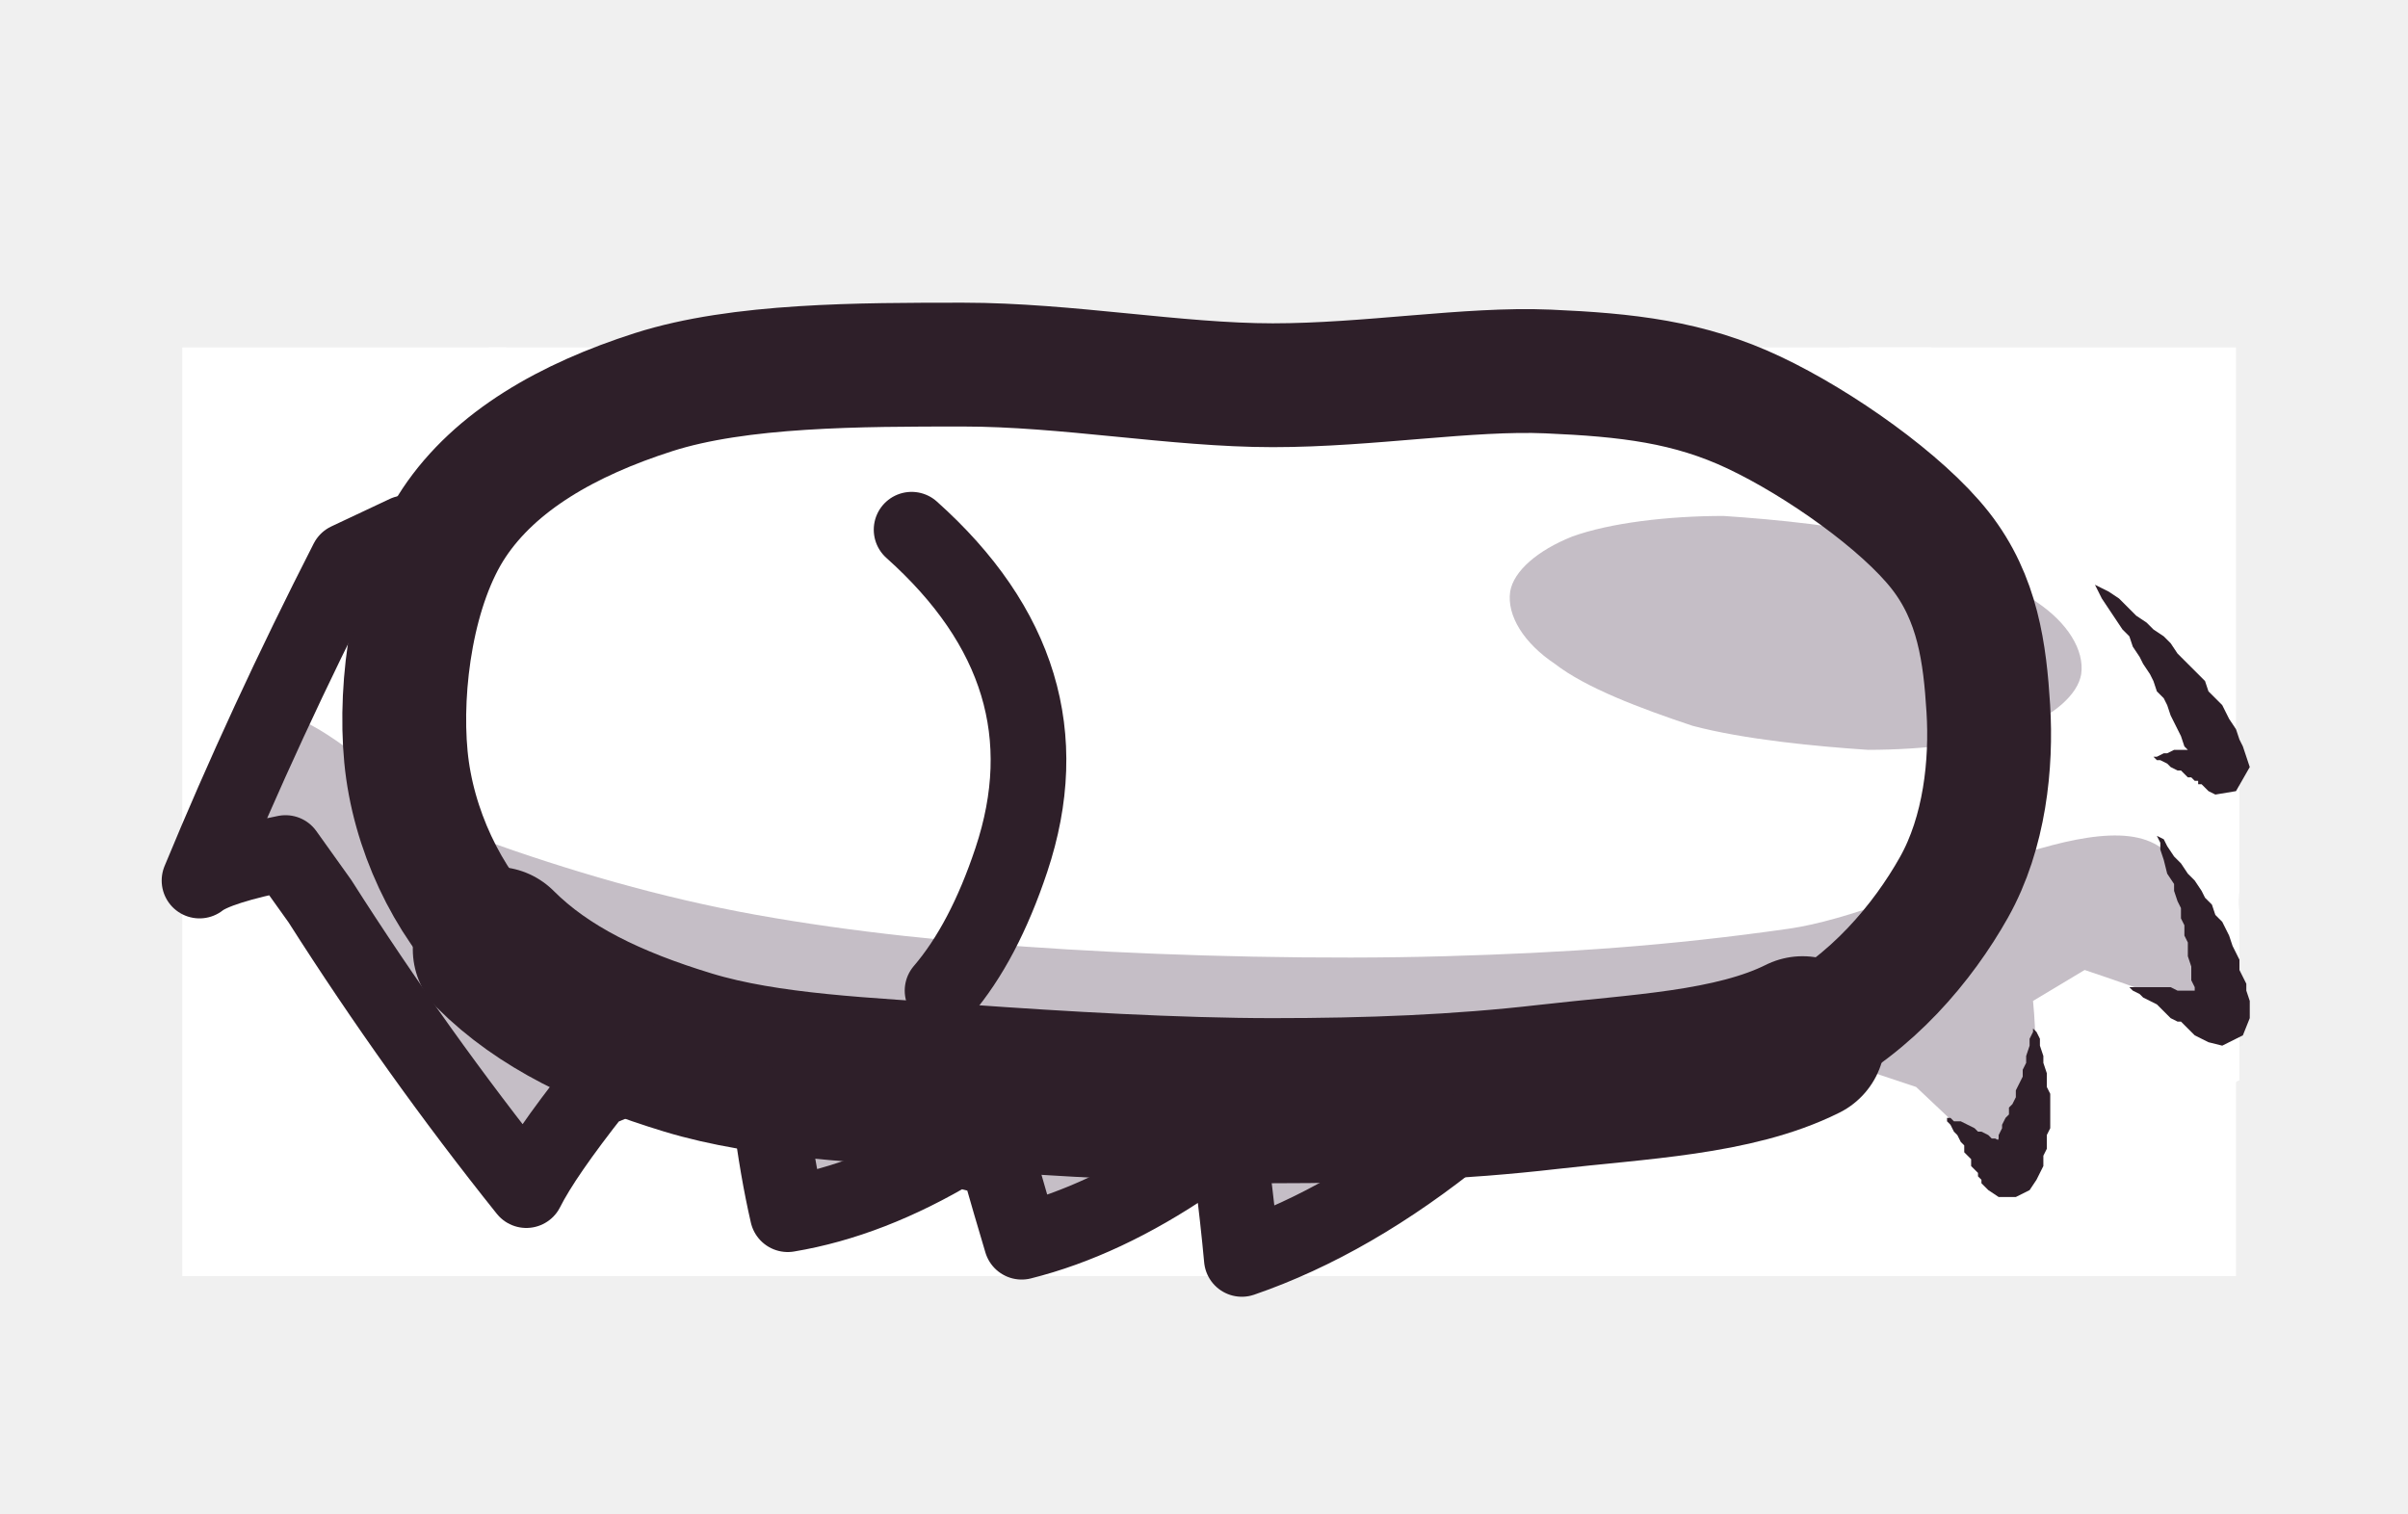
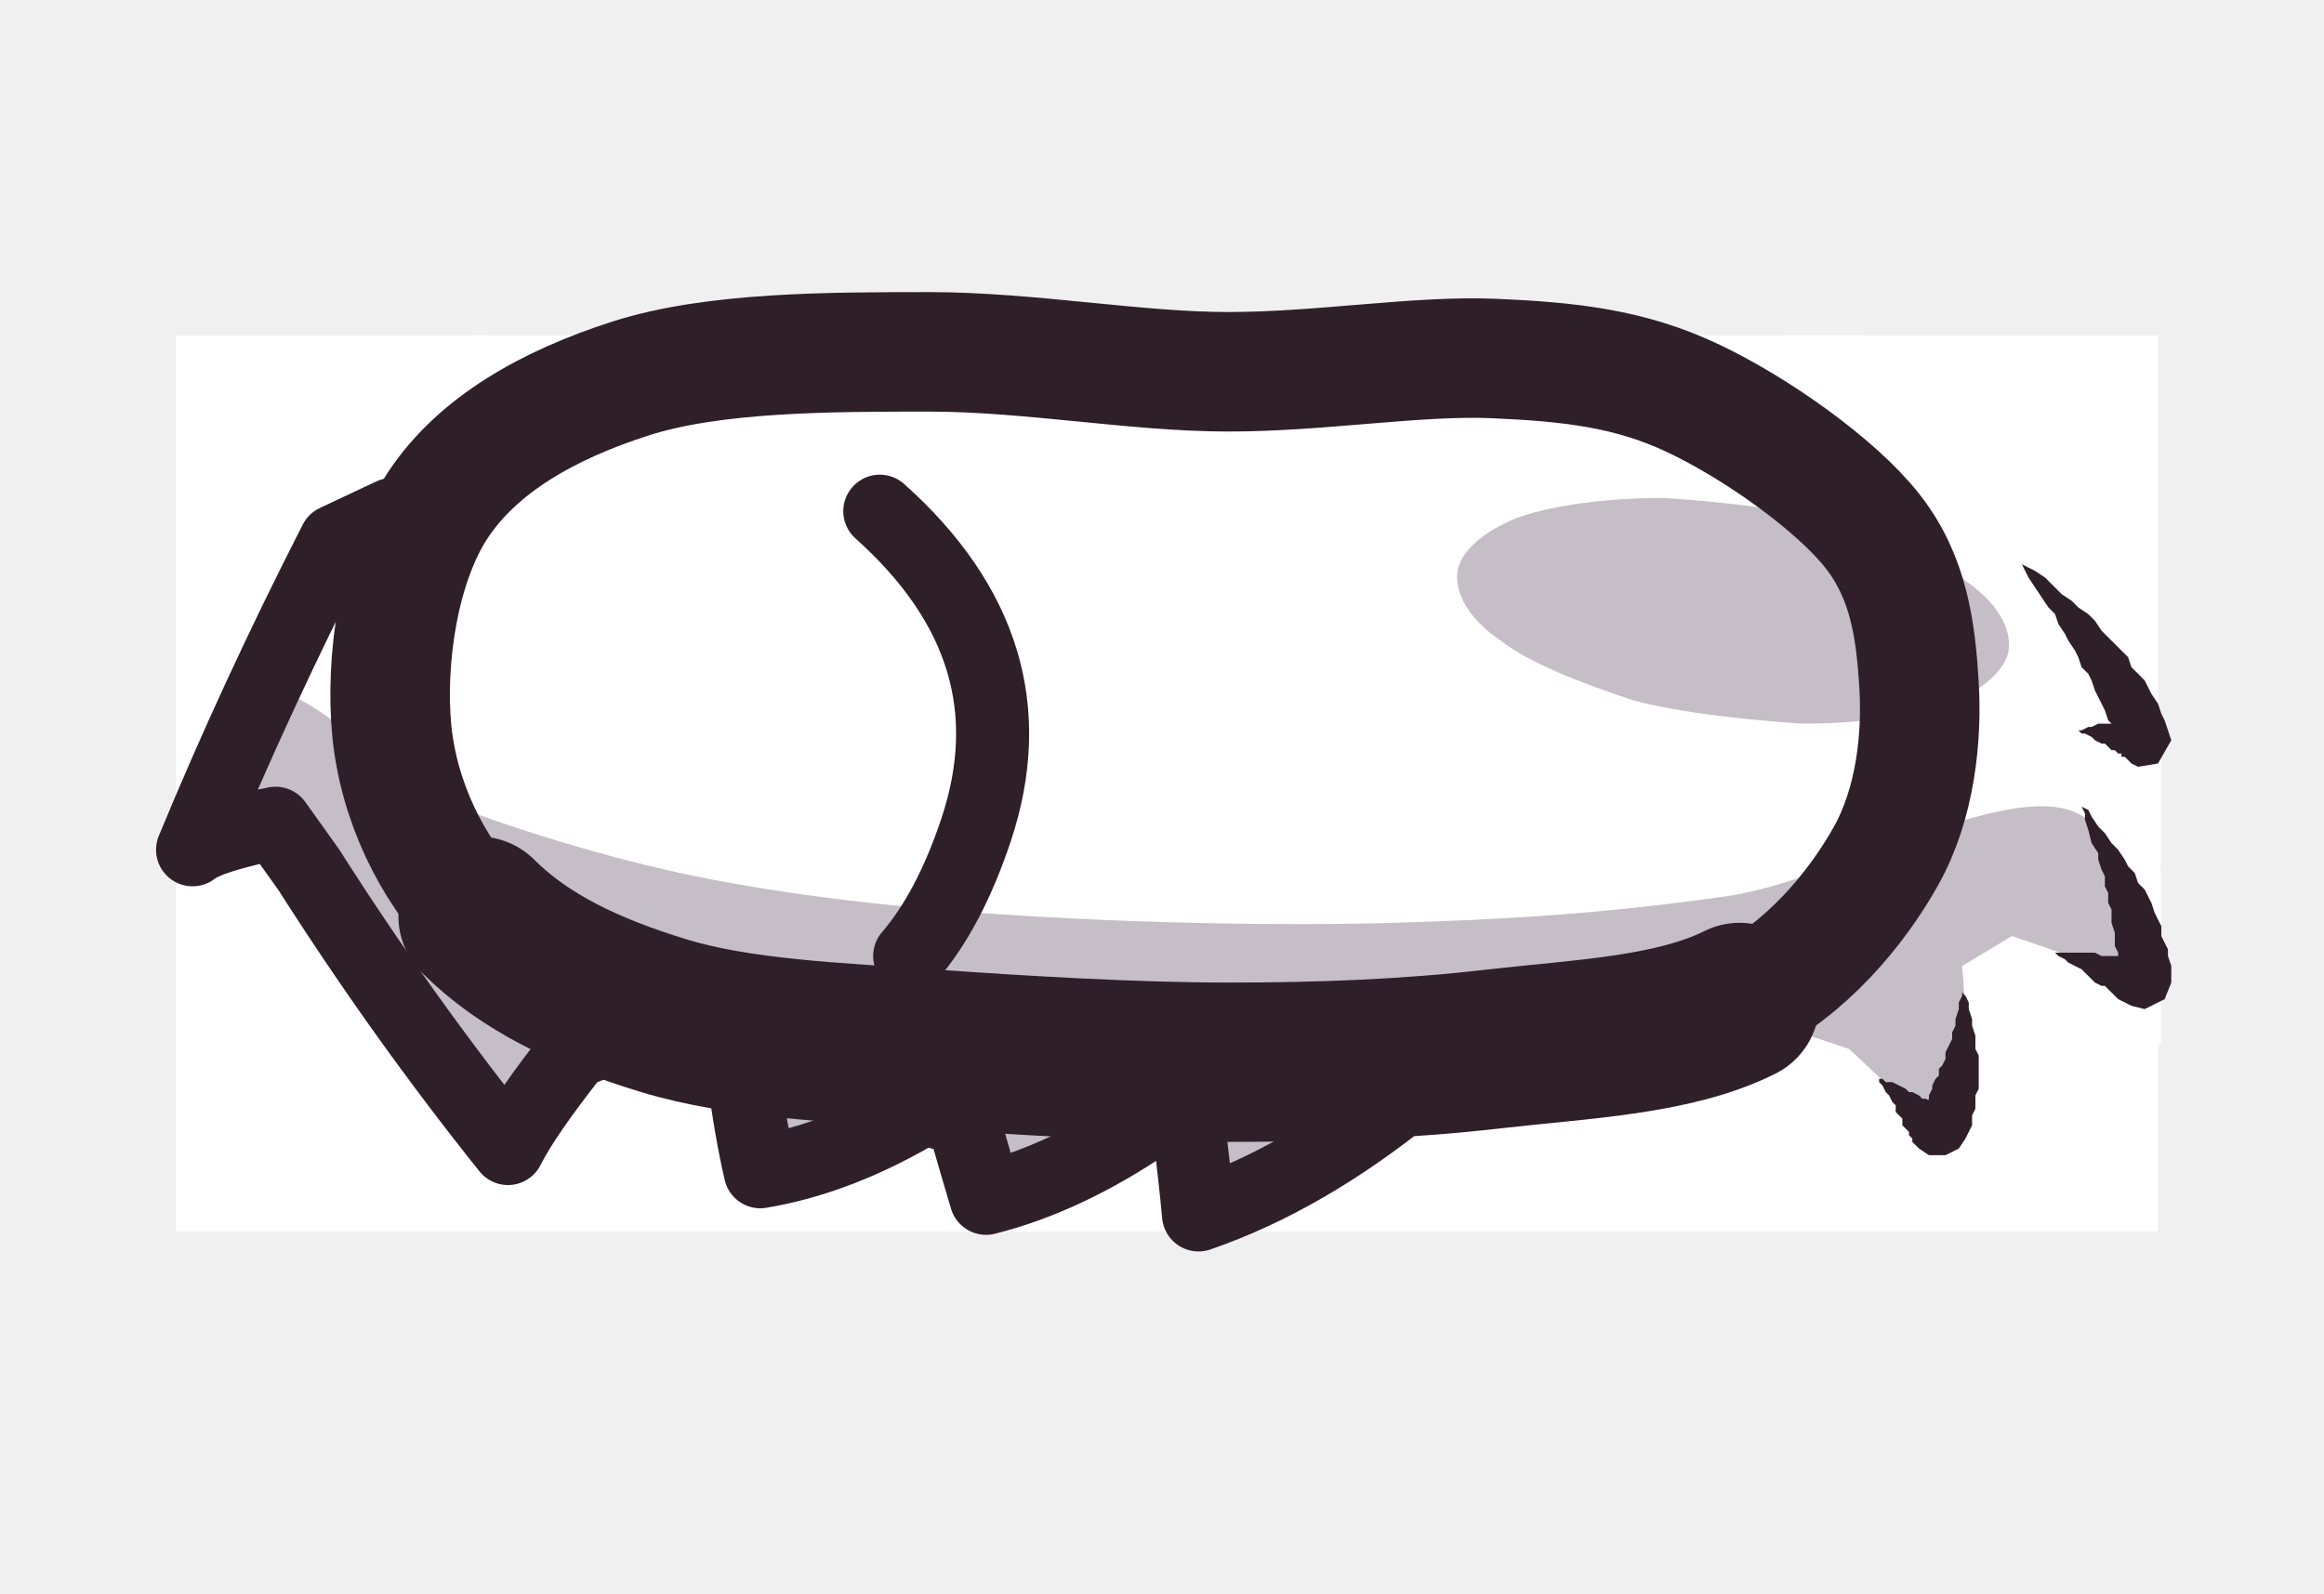
- <svg xmlns="http://www.w3.org/2000/svg" viewBox="0 0 70 44" width="70" height="44">
+ <svg xmlns="http://www.w3.org/2000/svg" viewBox="0 0 70 48" width="70" height="48">
  <defs>
    <path id="cat-body-normal-front-shape" d="M51 12C52.9 12.9 55.3 14.6 56.4 16C57.5 17.4 57.7 19 57.8 20.6C57.9 22.2 57.7 24.2 56.8 25.8C55.9 27.4 54.4 29.2 52.4 30.2C50.4 31.2 47.6 31.3 45 31.6C42.4 31.9 39.8 32 37 32C34.2 32 30.8 31.8 28 31.6C25.2 31.4 22.3 31.3 20 30.6C17.7 29.9 15.8 29 14.4 27.6C13 26.2 12 24.1 11.8 22C11.6 19.9 12 17 13.2 15.2C14.4 13.4 16.5 12.2 19 11.4C21.5 10.6 25 10.6 28 10.6C31 10.6 34.2 11.2 37 11.2C39.8 11.2 42.7 10.7 45 10.8C47.3 10.9 49.1 11.1 51 12Z" />
    <clipPath id="cat-body-normal-front-clip">
      <use href="#cat-body-normal-front-shape" />
      <path d="M56.4 16L56.4 16L59 16L60.1 16.3Q63.3 19.2 64.6 22.3Q63.4 22.1 61.6 21.9L62.2 23.5Q64.5 26.9 64.6 29.7Q63 29 60.6 28.2L59.1 29.1Q59.4 32.2 58.4 34.2Q57.3 33.1 55.7 31.6L53.3 30.8L52.4 30.2L51.2 27.9L52.4 27.1L53.5 26L54.4 24.7L54.9 23.5L55.2 22.1L55.2 20.4L55 18.9L54.6 17.9L54.3 17.6Z" />
      <path d="M45 31.6L45 31.6L43.9 32.4L42.7 32.9L42.5 32.9Q39.3 35.5 36.1 36.6Q36 35.5 35.8 33.9L34.6 33.8Q32.1 35.5 29.7 36.1Q29.4 35.1 29 33.7L27.8 33.4Q25.3 34.9 22.9 35.3Q22.6 34 22.4 32.4L21.2 31.5L20.1 30.7L20 30.6L20.7 28.1L22.4 28.5L24.2 28.7L26.1 28.9L28.1 29L30.1 29.1L32 29.3L34 29.3L36 29.4L37.9 29.4L39.8 29.4L41.8 29.3L43.7 29.1L44.7 29Z" />
      <path d="M20 30.6L20 30.6L18.5 31.2L17.3 31.7Q15.8 33.6 15.3 34.6Q12.1 30.6 9.3 26.2L8.3 24.8Q6.3 25.2 5.8 25.6Q7.7 21 10.1 16.3L11.8 15.5L13.2 15.2L15.4 16.6L14.8 17.8L14.5 19.3L14.4 20.9L14.5 22.4L14.9 23.7L15.7 25.1L16.6 26.1L17.8 26.9L19.3 27.6L20.7 28.1Z" />
    </clipPath>
    <clipPath id="cat-body-normal-front-mask">
      <path d="M5.3 10.1L65.1 10.1L65.1 37.1L5.3 37.1Z" />
    </clipPath>
  </defs>
  <g id="fill">
    <use href="#cat-body-normal-front-shape" fill="#ffffff" />
  </g>
  <g id="fluff" clip-path="url(#cat-body-normal-front-mask)">
    <path d="M56.4 16L56.4 16L59 16L60.1 16.3Q63.3 19.2 64.6 22.3Q63.4 22.1 61.6 21.9L62.2 23.5Q64.5 26.9 64.6 29.7Q63 29 60.6 28.2L59.1 29.1Q59.4 32.2 58.4 34.2Q57.3 33.1 55.7 31.6L53.3 30.8L52.4 30.2L51.2 27.9L52.4 27.1L53.5 26L54.4 24.7L54.9 23.5L55.2 22.1L55.2 20.4L55 18.9L54.6 17.9L54.3 17.6Z" fill="#ffffff" />
    <path d="M45 31.6L45 31.6L43.9 32.4L42.7 32.9L42.5 32.9Q39.3 35.5 36.1 36.6Q36 35.5 35.8 33.9L34.6 33.8Q32.1 35.5 29.7 36.1Q29.4 35.1 29 33.7L27.8 33.4Q25.3 34.9 22.9 35.3Q22.6 34 22.4 32.4L21.2 31.5L20.1 30.7L20 30.6L20.7 28.1L22.4 28.5L24.2 28.7L26.1 28.9L28.1 29L30.1 29.1L32 29.3L34 29.3L36 29.4L37.9 29.4L39.8 29.4L41.8 29.3L43.7 29.1L44.7 29Z" fill="#ffffff" />
    <path d="M20 30.6L20 30.6L18.5 31.2L17.3 31.7Q15.8 33.6 15.3 34.6Q12.1 30.6 9.3 26.2L8.3 24.8Q6.3 25.2 5.8 25.6Q7.7 21 10.1 16.3L11.8 15.5L13.2 15.2L15.4 16.6L14.8 17.8L14.5 19.3L14.4 20.9L14.5 22.4L14.9 23.7L15.7 25.1L16.6 26.1L17.8 26.9L19.3 27.6L20.7 28.1Z" fill="#ffffff" />
  </g>
  <g id="point" />
  <g id="tortie-a" clip-path="url(#cat-body-normal-front-mask)">
    <path d="M27.1 18.2C27.2 19.1 29.3 20.3 29.1 21.1C29 21.9 26.9 22.2 26.2 23.1C25.6 24 26 25.8 25.3 26.4C24.6 26.9 23.2 26.1 22.2 26.3C21.1 26.6 20.1 27.9 19.2 27.9C18.3 27.9 17.6 26.3 16.6 26.1C15.5 25.8 13.7 26.9 13.2 26.3C12.6 25.8 13.5 23.8 13 22.8C12.5 21.8 10.4 21.3 10.3 20.4C10.2 19.5 12.2 18.7 12.5 17.6C12.8 16.6 11.7 15 12.2 14.3C12.7 13.6 14.6 13.8 15.4 13.2C16.3 12.5 16.7 10.7 17.5 10.5C18.3 10.4 19.4 12 20.4 12.2C21.4 12.4 22.8 11.2 23.6 11.6C24.4 11.9 24.3 13.8 25.1 14.5C25.9 15.2 28 15.1 28.4 15.8C28.7 16.4 27 17.3 27.1 18.2Z" fill="#ffffff" />
    <path d="M56.1 26.5C56 27.1 57.3 29.4 56.9 30C56.4 30.6 54.4 29.6 53.4 30C52.3 30.3 51.6 32.3 50.8 32.2C50 32.2 49.5 30.2 48.6 29.5C47.7 28.8 45.8 28.9 45.5 28.2C45.2 27.5 46.6 26.4 46.9 25.4C47.3 24.5 47 22.7 47.7 22.3C48.4 21.9 49.9 23.1 50.9 22.9C52 22.7 53.2 20.9 54 21.1C54.8 21.3 55 23.3 55.6 24.1C56.2 25 57.4 25.9 57.5 26.3C57.6 26.7 56.2 25.9 56.1 26.5Z" fill="#ffffff" />
  </g>
  <g id="tortie-b" clip-path="url(#cat-body-normal-front-mask)">
    <path d="M44.7 12.3C44.7 13.3 45.9 15 45.5 15.6C45.1 16.3 43.1 15.5 42.2 16C41.2 16.5 40.9 18.3 39.9 18.6C39 18.9 37.7 17.6 36.7 17.8C35.7 17.9 34.8 19.6 33.8 19.6C32.8 19.6 32 17.7 30.9 17.5C29.9 17.3 28.5 18.7 27.7 18.3C26.9 18 26.9 16 26.1 15.2C25.3 14.3 23 13.7 23 13.1C23.1 12.5 25.6 12.2 26.4 11.4C27.1 10.6 26.8 8.7 27.5 8.3C28.3 7.8 29.9 8.9 30.9 8.5C31.8 8.2 32.2 6.3 33.1 6.2C34.1 6.1 35.3 8.1 36.3 8.1C37.4 8.1 38.4 6.2 39.3 6.3C40.2 6.4 40.9 8.4 41.9 8.9C42.9 9.4 44.7 8.8 45.2 9.4C45.6 9.9 44.6 11.3 44.7 12.3Z" fill="#ffffff" />
    <path d="M32.2 30.1C32.3 30.7 32.8 32.8 32.2 33.2C31.7 33.6 29.9 32.3 28.9 32.4C27.8 32.6 26.9 34.1 26 34.1C25.1 34 24.6 32.4 23.6 31.9C22.6 31.5 20.4 31.7 20.2 31.2C20 30.7 21.8 29.7 22.5 28.9C23.1 28 23.4 26.1 24.2 25.8C25 25.6 26.3 27.2 27.3 27.3C28.4 27.5 29.8 26.2 30.5 26.6C31.2 27 31.4 29 31.6 29.5C31.9 30.1 32.1 29.5 32.2 30.1Z" fill="#ffffff" />
  </g>
  <g id="tortie-c" clip-path="url(#cat-body-normal-front-mask)">
    <path d="M52.3 18.7C52.3 19.7 52.8 21.5 52.3 22C51.7 22.6 49.9 21.7 48.9 22.2C47.9 22.6 47.2 24.7 46.4 24.8C45.6 24.8 44.8 22.9 43.9 22.5C42.9 22.1 41.2 22.9 40.6 22.3C40 21.8 40.6 20.1 40.2 19.2C39.7 18.2 37.7 17.6 37.8 16.8C37.8 16.1 39.8 15.4 40.3 14.5C40.9 13.5 40.4 11.7 41 11.2C41.6 10.7 43.2 11.8 44.2 11.5C45.2 11.2 46.1 9.2 47 9.3C47.8 9.5 48.4 11.5 49.3 12.1C50.2 12.7 51.7 12.3 52.2 13C52.7 13.7 52 15.2 52 16.1C52 17.1 52.2 17.7 52.3 18.7Z" fill="#ffffff" />
    <path d="M19.2 15.6C19.2 16.5 20.7 18.3 20.3 18.9C19.8 19.4 17.8 18.5 16.7 18.7C15.6 18.9 14.5 20.1 13.8 19.9C13.1 19.7 13 18.1 12.4 17.3C11.7 16.5 9.6 15.7 9.7 15C9.7 14.4 12 14.1 12.7 13.2C13.5 12.4 13.7 10.2 14.4 10C15 9.9 16 11.9 16.9 12.5C17.9 13 19.7 12.8 20.1 13.3C20.4 13.8 19.2 14.6 19.2 15.6Z" fill="#ffffff" />
  </g>
  <g id="tabby-classic" clip-path="url(#cat-body-normal-front-mask)">
    <path d="M13 16.1L14.3 16.2L16 16.1L17.8 15.8L19.6 15.5L21.3 15.4L22.7 15.4L24.1 15.6L25.6 15.7L27.5 15.9L29.5 16L31.7 16L34 15.7L36.4 15.2L38.9 14.6L41.4 13.8L43.7 13L45.6 12.2L47 11.4L45.5 10.7L43.5 10.1L41.1 9.6L38.6 9.1L36.1 8.7L34 8.3L32.1 8L30.1 7.7L28 7.4L25.8 7.4L23.6 7.6L21.3 8.2L19.1 9.2L17.3 10.6L15.7 12.1L14.5 13.6L13.6 14.9Z" fill="#ffffff" />
    <path d="M33.3 20.9C33.4 21.6 32.7 22.5 32 23.1C31.4 23.7 30.3 24.3 29.4 24.5C28.5 24.6 27.3 24.2 26.5 23.9C25.7 23.5 24.8 22.8 24.7 22.1C24.6 21.4 25.1 20.4 25.8 19.8C26.4 19.2 27.6 18.7 28.6 18.5C29.5 18.4 30.7 18.7 31.5 19.1C32.3 19.5 33.2 20.2 33.3 20.9Z" fill="#ffffff" />
    <path d="M38.8 20.1C39 21.6 38.2 23.4 37.2 24.7C36.2 26 34.5 27.3 32.8 27.9C31.2 28.6 28.9 28.8 27.1 28.6C25.3 28.4 23.3 27.7 22.1 26.8C20.8 25.8 19.7 24.2 19.5 22.8C19.3 21.4 20.1 19.7 21 18.4C21.9 17 23.3 15.4 24.9 14.7C26.6 14 29.1 13.8 31 14C32.9 14.3 34.9 15 36.2 16C37.5 17 38.7 18.7 38.8 20.1ZM36 20.5C36.2 21.5 35.8 22.8 35.2 23.7C34.5 24.6 33.1 25.4 31.9 25.8C30.7 26.3 29 26.7 27.8 26.5C26.5 26.4 25.2 25.8 24.3 25.1C23.4 24.4 22.6 23.4 22.4 22.5C22.3 21.5 22.6 20.2 23.3 19.3C23.9 18.4 25.2 17.6 26.5 17.1C27.7 16.6 29.4 16.2 30.7 16.4C31.9 16.5 33.3 17.2 34.2 17.9C35 18.6 35.8 19.6 36 20.5Z" fill="#ffffff" fill-rule="evenodd" />
    <path d="M39 12.5L39.2 13.2L39.7 14.1L40.4 15.1L40.9 16L41.3 16.6L41.5 16.9L41.5 17.1L41.5 17.7L41.4 18.5L41.3 19.4L41.3 20.3L41.4 21L42 20.7L42.7 20.2L43.5 19.5L44.1 18.6L44.6 17.4L44.5 16.1L43.9 14.9L42.9 14L41.8 13.4L40.7 12.9L39.8 12.6Z" fill="#ffffff" />
    <path d="M14 18.5L14.1 19.4L14.4 20.5L14.8 21.7L15.2 22.9L15.5 23.9L15.6 24.5L15.6 24.9L15.6 25.3L15.4 26L15.2 26.7L15 27.4L15 28L15.6 27.9L16.2 27.6L17 27.2L17.7 26.5L18.2 25.5L18.4 24.3L18 23L17.3 21.8L16.5 20.7L15.6 19.8L14.7 19Z" fill="#ffffff" />
  </g>
  <g id="tabby-mackerel" clip-path="url(#cat-body-normal-front-mask)">
    <path d="M13 15.5L14.1 15.3L15.6 14.9L17.3 14.3L19 13.7L20.8 13.3L22.4 13.1L23.9 13L25.7 13.1L27.6 13.3L29.7 13.4L31.8 13.4L34 13.3L36.3 13L38.8 12.6L41.3 12.2L43.6 11.7L45.6 11.3L47 10.8L45.6 10.5L43.6 10.2L41.2 10L38.7 9.8L36.2 9.7L34 9.5L32 9.3L30 9.1L27.9 8.9L25.8 8.8L23.7 8.9L21.6 9.3L19.7 10.1L17.8 11.2L16.2 12.4L14.8 13.6L13.8 14.6Z" fill="#ffffff" />
    <path d="M17.3 10.5L16.7 11.3L16 12.4L15.3 13.7L14.6 15.3L14.1 16.9L13.9 18.5L14.1 20.1L14.5 21.7L15.2 23.2L15.9 24.6L16.5 25.7L17.1 26.5L17.1 25.5L17 24.2L16.8 22.8L16.5 21.2L16.4 19.8L16.3 18.5L16.4 17.3L16.6 15.8L16.9 14.3L17.1 12.8L17.3 11.5Z" fill="#ffffff" />
    <path d="M22.3 10.5L21.8 11.3L21.4 12.4L21 13.7L20.6 15.1L20.4 16.6L20.3 18L20.3 19.4L20.5 20.8L20.8 22.3L21.2 23.6L21.7 24.7L22.1 25.5L22.4 24.7L22.7 23.5L22.9 22.2L23 20.7L23.1 19.3L23.1 18L23.1 16.7L23.1 15.3L23 13.9L22.8 12.5L22.6 11.4Z" fill="#ffffff" />
    <path d="M27.3 10.5L26.7 11.1L26 12.1L25.3 13.3L24.6 14.6L24.1 16L23.9 17.5L24.1 18.9L24.5 20.4L25.2 21.7L25.9 22.9L26.5 23.8L27.1 24.5L27.1 23.6L27 22.5L26.8 21.2L26.5 19.8L26.4 18.6L26.3 17.5L26.4 16.5L26.6 15.2L26.9 13.9L27.1 12.5L27.3 11.4Z" fill="#ffffff" />
    <path d="M32.3 10.5L31.8 11.3L31.4 12.5L31 13.9L30.6 15.4L30.4 17L30.3 18.5L30.3 20L30.5 21.5L30.8 23.1L31.2 24.5L31.7 25.7L32.1 26.5L32.4 25.6L32.7 24.4L32.9 22.9L33 21.4L33.1 19.9L33.1 18.5L33.1 17.1L33.1 15.6L33 14.1L32.8 12.6L32.6 11.4Z" fill="#ffffff" />
    <path d="M37.3 10.5L36.7 11.2L36 12.2L35.3 13.5L34.6 14.9L34.1 16.5L33.9 18L34.1 19.5L34.5 21L35.2 22.5L35.9 23.8L36.5 24.8L37.1 25.5L37.1 24.6L37 23.4L36.8 22L36.5 20.5L36.4 19.2L36.3 18L36.4 16.9L36.6 15.5L36.9 14.1L37.1 12.7L37.3 11.4Z" fill="#ffffff" />
    <path d="M42.3 10.5L41.8 11.2L41.4 12.2L41 13.5L40.6 14.8L40.4 16.2L40.3 17.5L40.3 18.8L40.5 20.2L40.8 21.5L41.2 22.7L41.7 23.8L42.1 24.5L42.4 23.7L42.7 22.6L42.9 21.4L43 20L43.1 18.7L43.1 17.5L43.1 16.3L43.1 15L43 13.7L42.8 12.4L42.6 11.3Z" fill="#ffffff" />
    <path d="M47.3 10.5L46.7 11.3L46 12.4L45.3 13.7L44.6 15.3L44.1 16.9L43.9 18.5L44.1 20.1L44.5 21.7L45.2 23.2L45.9 24.6L46.5 25.7L47.1 26.5L47.1 25.5L47 24.2L46.8 22.8L46.5 21.2L46.4 19.8L46.3 18.5L46.4 17.3L46.6 15.8L46.9 14.3L47.1 12.8L47.3 11.5Z" fill="#ffffff" />
  </g>
  <g id="tabby-spotted" clip-path="url(#cat-body-normal-front-mask)">
    <path d="M13 15Q15.1 12.6 17.6 14.6Q15.5 17 13 15Z" fill="#ffffff" />
    <path d="M20.4 12Q22.5 9.6 25 11.6Q22.9 14 20.4 12Z" fill="#ffffff" />
    <path d="M27.8 12Q29.9 9.6 32.4 11.6Q30.3 14 27.8 12Z" fill="#ffffff" />
    <path d="M35.2 12Q37.3 9.6 39.8 11.6Q37.7 14 35.2 12Z" fill="#ffffff" />
    <path d="M42.6 12Q44.7 9.6 47.2 11.6Q45.1 14 42.6 12Z" fill="#ffffff" />
    <path d="M20.4 16.6C20.3 17 19.7 17.4 19.3 17.6C18.8 17.8 18.1 17.9 17.6 17.8C17.1 17.6 16.5 17.2 16.2 16.8C15.9 16.4 15.8 15.9 15.8 15.5C15.9 15.1 16.1 14.4 16.6 14.2C17 14 17.9 14.2 18.4 14.3C19 14.5 19.6 14.8 19.9 15.2C20.2 15.6 20.5 16.2 20.4 16.6Z" fill="#ffffff" />
    <path d="M27.3 15.5C27.3 15.9 27 16.4 26.6 16.7C26.3 17.1 25.6 17.4 25.1 17.4C24.6 17.4 23.9 17.1 23.5 16.9C23.1 16.6 22.8 16.1 22.8 15.7C22.7 15.2 23 14.7 23.4 14.4C23.7 14.1 24.4 13.8 25 13.7C25.5 13.7 26.2 14 26.6 14.3C27 14.5 27.3 15.1 27.3 15.5Z" fill="#ffffff" />
    <path d="M34.2 16.6C34.1 17 33.7 17.5 33.3 17.7C32.9 18 32.3 18.2 31.7 18.2C31.2 18.1 30.5 17.9 30.1 17.5C29.8 17.1 29.6 16.5 29.7 16C29.7 15.6 30.1 15.1 30.5 14.8C30.9 14.6 31.7 14.5 32.2 14.6C32.7 14.7 33.4 14.9 33.7 15.3C34 15.6 34.2 16.2 34.2 16.6Z" fill="#ffffff" />
    <path d="M40.7 15.5C40.8 15.9 40.7 16.5 40.4 16.8C40.1 17.1 39.4 17.3 38.8 17.3C38.2 17.4 37.5 17.4 37.1 17.1C36.7 16.9 36.6 16.3 36.6 15.9C36.6 15.4 36.6 14.9 37 14.6C37.3 14.3 38 14.1 38.5 14C39.1 14 39.8 14 40.2 14.2C40.6 14.5 40.7 15.1 40.7 15.5Z" fill="#ffffff" />
    <path d="M48.4 15.5C48.4 15.9 48.3 16.5 47.9 16.9C47.5 17.2 46.8 17.4 46.2 17.4C45.6 17.4 44.9 17.3 44.5 17C44.1 16.7 43.8 16.2 43.8 15.8C43.7 15.3 43.9 14.7 44.3 14.4C44.6 14.1 45.4 13.8 46 13.8C46.6 13.7 47.4 13.9 47.8 14.2C48.2 14.5 48.4 15.1 48.4 15.5Z" fill="#ffffff" />
    <path d="M18.8 21C18.8 21.4 18.3 21.8 17.9 22.1C17.5 22.3 16.7 22.5 16.2 22.5C15.7 22.4 15 22.1 14.6 21.8C14.2 21.5 14 21 14 20.6C14 20.2 14.2 19.6 14.6 19.3C15 19.1 15.9 19.1 16.5 19.2C17.1 19.2 17.7 19.5 18.1 19.8C18.5 20.1 18.9 20.6 18.8 21Z" fill="#ffffff" />
    <path d="M23.6 19.7C23.6 20.2 23.4 20.8 23.1 21.1C22.7 21.5 22.1 21.9 21.5 22C21 22.1 20.3 21.9 19.8 21.6C19.4 21.3 19 20.8 18.9 20.4C18.8 20 19 19.3 19.4 18.9C19.7 18.6 20.4 18.2 21 18.1C21.5 18 22.3 18.2 22.7 18.5C23.2 18.7 23.5 19.3 23.6 19.7Z" fill="#ffffff" />
    <path d="M30.3 20.9C30.3 21.3 29.9 21.7 29.6 22C29.2 22.3 28.6 22.5 28.1 22.5C27.5 22.5 26.8 22.3 26.4 22C26 21.7 25.8 21.1 25.9 20.6C25.9 20.2 26.2 19.6 26.6 19.4C27 19.1 27.7 19 28.2 19C28.8 19.1 29.4 19.3 29.8 19.6C30.1 19.9 30.4 20.5 30.3 20.9Z" fill="#ffffff" />
    <path d="M38.2 20C38.2 20.4 38.2 21.1 37.8 21.4C37.5 21.7 36.6 21.9 36 21.9C35.4 22 34.5 22 34.1 21.8C33.6 21.5 33.5 20.8 33.5 20.3C33.5 19.9 33.6 19.3 33.9 18.9C34.3 18.6 35.1 18.4 35.7 18.3C36.3 18.3 37.2 18.3 37.6 18.6C38 18.8 38.2 19.5 38.2 20Z" fill="#ffffff" />
    <path d="M44.5 20.1C44.4 20.6 44.2 21.1 43.8 21.4C43.4 21.7 42.6 21.8 42 21.8C41.4 21.8 40.6 21.6 40.2 21.3C39.8 21 39.6 20.5 39.6 20C39.6 19.6 39.8 19 40.2 18.7C40.6 18.4 41.4 18.3 42.1 18.3C42.7 18.3 43.5 18.5 43.9 18.8C44.3 19.1 44.5 19.7 44.5 20.1Z" fill="#ffffff" />
    <path d="M50.7 20.7C50.7 21.1 50.4 21.7 50 21.9C49.5 22.1 48.7 22.2 48.1 22.2C47.5 22.1 46.7 21.8 46.3 21.5C46 21.2 45.9 20.7 46 20.3C46 19.9 46.3 19.5 46.7 19.2C47.1 19 47.9 18.8 48.4 18.9C49 18.9 49.7 19.2 50.1 19.6C50.5 19.9 50.7 20.4 50.7 20.7Z" fill="#ffffff" />
    <path d="M22 24.8C22 25.3 21.6 25.8 21.2 26.2C20.8 26.5 20.2 26.9 19.6 26.9C19.1 26.9 18.4 26.6 18 26.3C17.6 26 17.3 25.5 17.3 25.1C17.2 24.6 17.3 23.9 17.6 23.5C18 23.2 18.9 23.1 19.5 23.1C20 23 20.7 23.2 21.1 23.5C21.5 23.8 22 24.4 22 24.8Z" fill="#ffffff" />
    <path d="M28.5 24.7C28.5 25.2 28.3 25.7 27.9 26C27.6 26.4 27 26.7 26.6 26.7C26.1 26.7 25.5 26.5 25.1 26.2C24.8 25.9 24.5 25.4 24.4 25C24.4 24.5 24.6 24 24.9 23.6C25.3 23.3 25.9 23 26.4 23C26.8 22.9 27.5 23.2 27.9 23.5C28.2 23.8 28.5 24.3 28.5 24.7Z" fill="#ffffff" />
    <path d="M36 25.3C35.9 25.7 35.4 26.1 35 26.3C34.6 26.5 33.9 26.6 33.4 26.5C32.8 26.4 32.1 26 31.7 25.6C31.4 25.3 31.3 24.6 31.4 24.2C31.5 23.8 32 23.4 32.4 23.2C32.9 23 33.6 23.1 34.1 23.2C34.7 23.4 35.3 23.7 35.6 24C35.9 24.4 36.1 25 36 25.3Z" fill="#ffffff" />
    <path d="M42.3 24C42.5 24.5 42.5 25.1 42.2 25.5C42 25.9 41.2 26.1 40.6 26.3C40 26.4 39.2 26.6 38.8 26.4C38.3 26.3 38.1 25.6 38 25.2C37.9 24.8 37.9 24.2 38.2 23.8C38.5 23.4 39.2 23.1 39.7 22.9C40.3 22.8 41.1 22.7 41.5 22.8C42 23 42.2 23.6 42.3 24Z" fill="#ffffff" />
  </g>
  <g id="tabby-ticked" clip-path="url(#cat-body-normal-front-mask)">
    <path d="M13 15.5L14 15.2L15.4 14.6L17 13.9L18.8 13.2L20.5 12.6L22.2 12.2L23.9 12.1L25.7 12.1L27.7 12.3L29.7 12.4L31.9 12.5L34 12.4L36.3 12.3L38.8 12L41.3 11.7L43.6 11.4L45.6 11.1L47 10.8L45.6 10.7L43.6 10.6L41.2 10.5L38.7 10.5L36.2 10.4L34 10.4L32 10.2L29.9 10L27.8 9.9L25.8 9.8L23.7 9.9L21.8 10.2L19.9 10.8L18.1 11.8L16.5 12.8L15 13.9L13.8 14.8Z" fill="#ffffff" />
    <path d="M28.8 18.4Q30 19.2 30.4 20.6Q29.1 19.8 28.8 18.4Z" fill="#ffffff" />
    <path d="M51.5 24.6Q52.7 25.4 53.1 26.8Q51.8 26 51.5 24.6Z" fill="#ffffff" />
    <path d="M39.2 18.8Q40.4 19.6 40.8 21Q39.6 20.3 39.2 18.8Z" fill="#ffffff" />
    <path d="M50.8 21.1Q52 21.9 52.4 23.3Q51.1 22.6 50.8 21.1Z" fill="#ffffff" />
    <path d="M31.4 17.5Q32.6 18.3 33 19.7Q31.7 18.9 31.4 17.5Z" fill="#ffffff" />
    <path d="M34.6 13.6Q35.8 14.4 36.2 15.8Q34.9 15 34.6 13.6Z" fill="#ffffff" />
    <path d="M49.2 17.4Q50.5 18.2 50.8 19.6Q49.6 18.8 49.2 17.4Z" fill="#ffffff" />
    <path d="M30.3 15.1Q31.6 15.9 31.9 17.3Q30.7 16.5 30.3 15.1Z" fill="#ffffff" />
    <path d="M17.2 23.2Q18.4 24 18.8 25.4Q17.5 24.6 17.2 23.2Z" fill="#ffffff" />
    <path d="M35.8 20.2Q37 21 37.4 22.4Q36.1 21.6 35.8 20.2Z" fill="#ffffff" />
    <path d="M18.1 20.8Q19.4 21.6 19.7 23Q18.5 22.2 18.1 20.8Z" fill="#ffffff" />
    <path d="M38.9 25Q40.1 25.8 40.5 27.2Q39.2 26.4 38.9 25Z" fill="#ffffff" />
    <path d="M52.5 21.3Q53.7 22.1 54.1 23.5Q52.8 22.7 52.5 21.3Z" fill="#ffffff" />
    <path d="M38.1 21Q39.4 21.7 39.7 23.2Q38.5 22.4 38.1 21Z" fill="#ffffff" />
    <path d="M33.5 14.7Q34.7 15.5 35.1 16.9Q33.8 16.2 33.5 14.7Z" fill="#ffffff" />
    <path d="M40.1 22Q41.3 22.7 41.7 24.2Q40.4 23.4 40.1 22Z" fill="#ffffff" />
    <path d="M53.8 22.7Q55.1 23.5 55.4 24.9Q54.2 24.2 53.8 22.7Z" fill="#ffffff" />
    <path d="M19.4 15.3Q20.6 16.1 21 17.5Q19.8 16.7 19.4 15.3Z" fill="#ffffff" />
    <path d="M39.9 26.1Q41.1 26.9 41.5 28.3Q40.2 27.6 39.9 26.1Z" fill="#ffffff" />
    <path d="M27.7 25.5Q29 26.3 29.3 27.7Q28.1 27 27.7 25.5Z" fill="#ffffff" />
    <path d="M29.1 23.4Q30.3 24.2 30.7 25.6Q29.4 24.8 29.1 23.4Z" fill="#ffffff" />
    <path d="M40.2 14.4Q41.4 15.2 41.8 16.6Q40.5 15.9 40.2 14.4Z" fill="#ffffff" />
  </g>
  <g id="white-1" clip-path="url(#cat-body-normal-front-mask)">
    <path d="M47.2 17.5C47.3 16.8 47.8 15.3 48.5 15.1C49.2 14.9 50.6 16.4 51.6 16.3C52.6 16.2 53.5 14.7 54.4 14.6C55.4 14.5 56.3 15.9 57.3 15.9C58.4 16 60 14.4 60.5 14.8C61 15.2 59.9 17.1 60.3 18.1C60.7 19 62.6 19.3 62.9 20.4C63.2 21.4 61.8 23.3 62 24.4C62.2 25.5 64.1 25.8 64.1 26.8C64.2 27.9 62.7 29.2 62.5 30.5C62.2 31.8 63 33.9 62.6 34.5C62.1 35.1 60.6 33.9 59.6 34.2C58.6 34.5 57.7 36.1 56.6 36.2C55.4 36.3 54.1 34.7 52.9 34.6C51.7 34.5 50.2 36 49.1 35.8C48 35.6 47 34.1 46.2 33.4C45.3 32.6 43.8 32.1 43.9 31.5C44 30.9 46.3 30.5 46.8 29.7C47.3 28.8 46.7 27.5 47.1 26.6C47.5 25.7 49.1 25.2 49.2 24.4C49.3 23.6 47.9 22.8 47.7 21.9C47.5 21 47.9 19.6 47.8 18.9C47.8 18.1 47.1 18.1 47.2 17.5Z" fill="#ffffff" />
    <path d="M48.5 27.6C47.7 27.4 46.4 28.8 45.4 28.9C44.5 29 43.5 27.9 42.7 28.1C41.8 28.2 41.3 29.8 40.3 29.9C39.4 30 38.1 28.6 37.1 28.7C36.2 28.8 35.5 30.6 34.5 30.5C33.6 30.5 32.4 28.6 31.4 28.5C30.3 28.4 29.2 30.3 28.3 30.1C27.4 29.9 26.9 27.8 26 27.5C25 27.2 23.7 28.2 22.8 28.4C21.8 28.6 20.6 28.3 20.1 28.9C19.7 29.5 20.1 31.1 19.9 32.2C19.8 33.3 18.7 34.8 19.1 35.3C19.6 35.8 21.6 35.1 22.5 35.4C23.5 35.7 24 37.1 25.1 37.2C26.1 37.3 27.4 35.9 28.7 35.9C29.9 36 31.3 37.6 32.6 37.6C34 37.6 35.4 36 36.8 36.1C38.1 36.1 39.6 37.9 40.8 37.9C42 37.8 42.9 35.8 44.2 35.6C45.4 35.5 47.4 37.3 48.3 37C49.2 36.7 49.3 34.8 49.7 33.8C50.1 32.7 50.9 31.6 50.7 30.6C50.5 29.6 49.4 27.9 48.5 27.6Z" fill="#ffffff" />
  </g>
  <g id="white-2" clip-path="url(#cat-body-normal-front-mask)">
    <path d="M41.4 14C41.7 13.6 42.1 12 42.8 11.6C43.6 11.3 45.1 12.2 46.1 11.9C47.1 11.6 47.9 9.9 49 9.8C50 9.6 51.3 11 52.3 11C53.3 10.9 54.1 9.4 55 9.4C55.9 9.5 56.6 10.9 57.7 11.2C58.8 11.4 61.1 10.3 61.7 10.8C62.3 11.3 61.1 13.5 61.5 14.3C61.8 15.2 63.6 15.3 63.9 16.2C64.3 17.1 63.1 18.6 63.5 19.7C63.8 20.8 65.6 21.6 65.9 22.8C66.1 23.9 64.9 25.3 65.1 26.5C65.2 27.7 67 29 66.8 30C66.6 31 64.4 31.4 63.9 32.4C63.4 33.4 64.4 35.2 63.8 35.8C63.1 36.3 61.4 35.3 60.1 35.7C58.8 36.1 57.2 37.9 56.1 38.1C54.9 38.4 54.2 36.9 53.2 37C52.2 37.2 51.3 39 50.3 39C49.3 39 48.2 37 47.1 37C46 36.9 44.9 38.8 43.8 38.8C42.7 38.8 41.7 37 40.5 37C39.4 36.9 38.2 38.6 37.1 38.6C36 38.6 35 37.1 33.9 37.1C32.8 37.1 31.6 38.6 30.6 38.5C29.6 38.4 29.2 36.7 27.8 36.6C26.4 36.4 23.9 37.8 22.5 37.6C21 37.4 20.3 35.6 19.2 35.2C18 34.9 16 35.8 15.6 35.2C15.2 34.7 16.5 33.2 16.6 32.1C16.7 30.9 15.5 29.1 16 28.3C16.4 27.5 18.7 28 19.5 27.3C20.2 26.7 20 24.5 20.7 24.3C21.3 24.2 22.4 26.3 23.4 26.4C24.3 26.4 25.4 24.6 26.4 24.7C27.5 24.7 28.6 26.7 29.7 26.7C30.7 26.8 31.6 25 32.6 24.9C33.6 24.8 34.7 26.3 35.6 26.1C36.6 26 37.2 24.3 38.2 24.1C39.2 23.8 41.2 25.2 41.8 24.7C42.3 24.3 41.4 22.5 41.7 21.5C42 20.5 43.6 19.6 43.4 18.8C43.2 18.1 41.1 17.7 40.7 17C40.4 16.2 41.3 14.8 41.4 14.3C41.5 13.8 41.2 14.5 41.4 14Z" fill="#ffffff" />
  </g>
  <g id="white-3" clip-path="url(#cat-body-normal-front-mask)">
    <path d="M5 2L65 2L65 40L5 40Z" fill="#ffffff" />
  </g>
  <g id="shade" clip-path="url(#cat-body-normal-front-clip)">
    <path d="M63 24.8C61.2 23 55.5 26.5 52 27C48.5 27.5 45.5 27.7 42 27.8C38.5 27.9 34.3 27.8 31 27.6C27.7 27.4 24.8 27.1 22 26.6C19.2 26.1 16.5 25.3 14 24.4C11.5 23.5 8.2 19.1 7 21.4C5.8 23.7 -2.3 35.2 7 38C16.3 40.8 53.7 40.2 63 38C72.3 35.8 64.8 26.6 63 24.8Z" fill="#3f2541" fill-opacity="0.3" />
    <path d="M60.5 19.6C60.4 20.2 59.7 20.8 58.7 21.2C57.6 21.6 55.9 21.8 54.3 21.8C52.8 21.7 50.7 21.5 49.2 21.1C47.7 20.6 46.1 20 45.2 19.3C44.3 18.7 43.8 17.9 43.9 17.2C44 16.6 44.7 16 45.7 15.6C46.8 15.2 48.5 15 50.1 15C51.6 15.1 53.7 15.3 55.2 15.7C56.7 16.2 58.3 16.8 59.2 17.5C60.1 18.1 60.6 18.9 60.5 19.6Z" fill="#3f2541" fill-opacity="0.3" />
  </g>
  <g id="ink">
    <use href="#cat-body-normal-front-shape" fill="none" stroke="#2e1f29" stroke-width="3.6" stroke-linecap="round" stroke-linejoin="round" />
    <path d="M52.4 30.2C50.4 31.2 47.6 31.3 45 31.6C42.4 31.9 39.8 32 37 32C34.2 32 30.8 31.8 28 31.6C25.2 31.4 22.3 31.3 20 30.6C17.7 29.9 15.8 29 14.4 27.6" fill="none" stroke="#2e1f29" stroke-width="4.8" stroke-linecap="round" stroke-linejoin="round" />
    <path d="M26.5 15.4Q31.2 19.6 29.4 25Q28.6 27.4 27.4 28.8" fill="none" stroke="#2e1f29" stroke-width="2.2" stroke-linecap="round" stroke-linejoin="round" />
  </g>
  <g id="fluff-ink">
    <path d="M60.9 17L61 17.2L61.1 17.4L61.3 17.7L61.5 18L61.7 18.3L61.9 18.5L62 18.8L62.2 19.1L62.3 19.3L62.5 19.6L62.6 19.8L62.7 20.1L62.9 20.3L63 20.5L63.1 20.8L63.2 21L63.3 21.2L63.4 21.4L63.5 21.7L63.7 21.9L63.8 22.1L63.9 22.3L63.9 22.4L63.9 22.3L64.2 21.8L64.7 21.7L64.7 21.7L64.6 21.7L64.4 21.7L64.2 21.6L64.1 21.7L64 21.7L63.8 21.7L63.7 21.7L63.6 21.8L63.5 21.8L63.3 21.8L63.2 21.8L63 21.9L62.9 21.9L62.7 22L62.6 22L62.7 22.1L62.8 22.1L63 22.2L63.1 22.3L63.3 22.4L63.4 22.4L63.5 22.5L63.6 22.6L63.7 22.6L63.8 22.7L63.9 22.7L63.9 22.8L64 22.8L64.1 22.9L64.2 23L64.4 23.1L65 23L65.4 22.3L65.3 22L65.2 21.7L65.1 21.5L65 21.2L64.8 20.9L64.7 20.7L64.6 20.5L64.4 20.3L64.2 20.1L64.1 19.8L63.9 19.6L63.7 19.4L63.5 19.2L63.3 19L63.1 18.7L62.9 18.5L62.6 18.3L62.4 18.1L62.1 17.9L61.9 17.7L61.6 17.4L61.3 17.2L61.1 17.1Z" fill="#2e1f29" />
    <path d="M62.7 24.3L62.8 24.5L62.8 24.7L62.9 25L63 25.4L63.2 25.7L63.2 25.9L63.3 26.2L63.4 26.4L63.4 26.7L63.5 26.9L63.5 27.2L63.6 27.4L63.6 27.6L63.6 27.8L63.7 28.1L63.7 28.3L63.7 28.5L63.8 28.7L63.8 28.9L63.9 29.1L63.9 29.3L63.9 29.5L63.9 29.5L64.1 29.2L64.5 29L64.7 29L64.6 29L64.5 29L64.3 28.9L64.1 28.8L63.9 28.8L63.8 28.8L63.6 28.8L63.4 28.8L63.3 28.8L63.1 28.7L62.9 28.7L62.7 28.7L62.5 28.7L62.3 28.7L62.1 28.7L61.9 28.7L62 28.8L62.2 28.9L62.3 29L62.5 29.1L62.7 29.2L62.9 29.4L63 29.5L63.1 29.6L63.3 29.7L63.4 29.7L63.5 29.8L63.6 29.9L63.7 30L63.8 30.1L64 30.2L64.2 30.3L64.6 30.4L65.2 30.1L65.4 29.6L65.4 29.3L65.4 29.1L65.3 28.8L65.3 28.6L65.2 28.4L65.1 28.2L65.1 27.9L65 27.7L64.9 27.5L64.8 27.2L64.7 27L64.6 26.8L64.4 26.6L64.3 26.3L64.1 26.1L64 25.9L63.8 25.6L63.6 25.4L63.4 25.1L63.2 24.9L63 24.6L62.9 24.4Z" fill="#2e1f29" />
    <path d="M59.1 29.9L59.1 30L59 30.2L59 30.4L58.9 30.7L58.9 30.9L58.8 31.1L58.8 31.3L58.7 31.5L58.6 31.7L58.6 31.9L58.5 32.1L58.4 32.2L58.4 32.4L58.3 32.5L58.2 32.7L58.2 32.8L58.1 33L58.1 33.1L58 33.3L57.9 33.4L57.9 33.6L57.9 33.7L57.9 33.6L58.1 33.5L58.6 33.5L58.7 33.6L58.7 33.6L58.6 33.5L58.4 33.4L58.3 33.2L58.2 33.2L58 33.1L57.9 33.1L57.8 33L57.6 32.9L57.5 32.9L57.4 32.8L57.2 32.7L57 32.6L56.8 32.6L56.7 32.5L56.6 32.5L56.6 32.6L56.7 32.7L56.8 32.9L56.9 33L57 33.2L57.1 33.3L57.1 33.5L57.2 33.6L57.3 33.7L57.3 33.9L57.4 34L57.5 34.1L57.5 34.2L57.6 34.3L57.6 34.4L57.8 34.6L58.1 34.8L58.6 34.8L59 34.6L59.2 34.3L59.3 34.1L59.4 33.9L59.4 33.7L59.4 33.6L59.5 33.4L59.5 33.2L59.5 33L59.6 32.8L59.6 32.6L59.6 32.4L59.6 32.2L59.6 32L59.6 31.8L59.5 31.6L59.5 31.4L59.5 31.2L59.4 30.9L59.4 30.7L59.3 30.4L59.3 30.2L59.2 30Z" fill="#2e1f29" />
    <path d="M45 31.6L45 31.6L43.9 32.4L42.7 32.9L42.5 32.9Q39.3 35.5 36.1 36.6Q36 35.5 35.8 33.9L34.6 33.8Q32.1 35.5 29.7 36.1Q29.4 35.1 29 33.7L27.8 33.4Q25.3 34.9 22.9 35.3Q22.6 34 22.4 32.4L21.2 31.5L20.1 30.7L20 30.6" fill="none" stroke="#2e1f29" stroke-width="2.2" stroke-linecap="round" stroke-linejoin="round" />
    <path d="M20 30.6L20 30.6L18.5 31.2L17.3 31.7Q15.8 33.6 15.3 34.6Q12.1 30.6 9.3 26.2L8.3 24.8Q6.3 25.2 5.8 25.6Q7.7 21 10.1 16.3L11.8 15.5L13.2 15.2" fill="none" stroke="#2e1f29" stroke-width="2.2" stroke-linecap="round" stroke-linejoin="round" />
  </g>
</svg>
